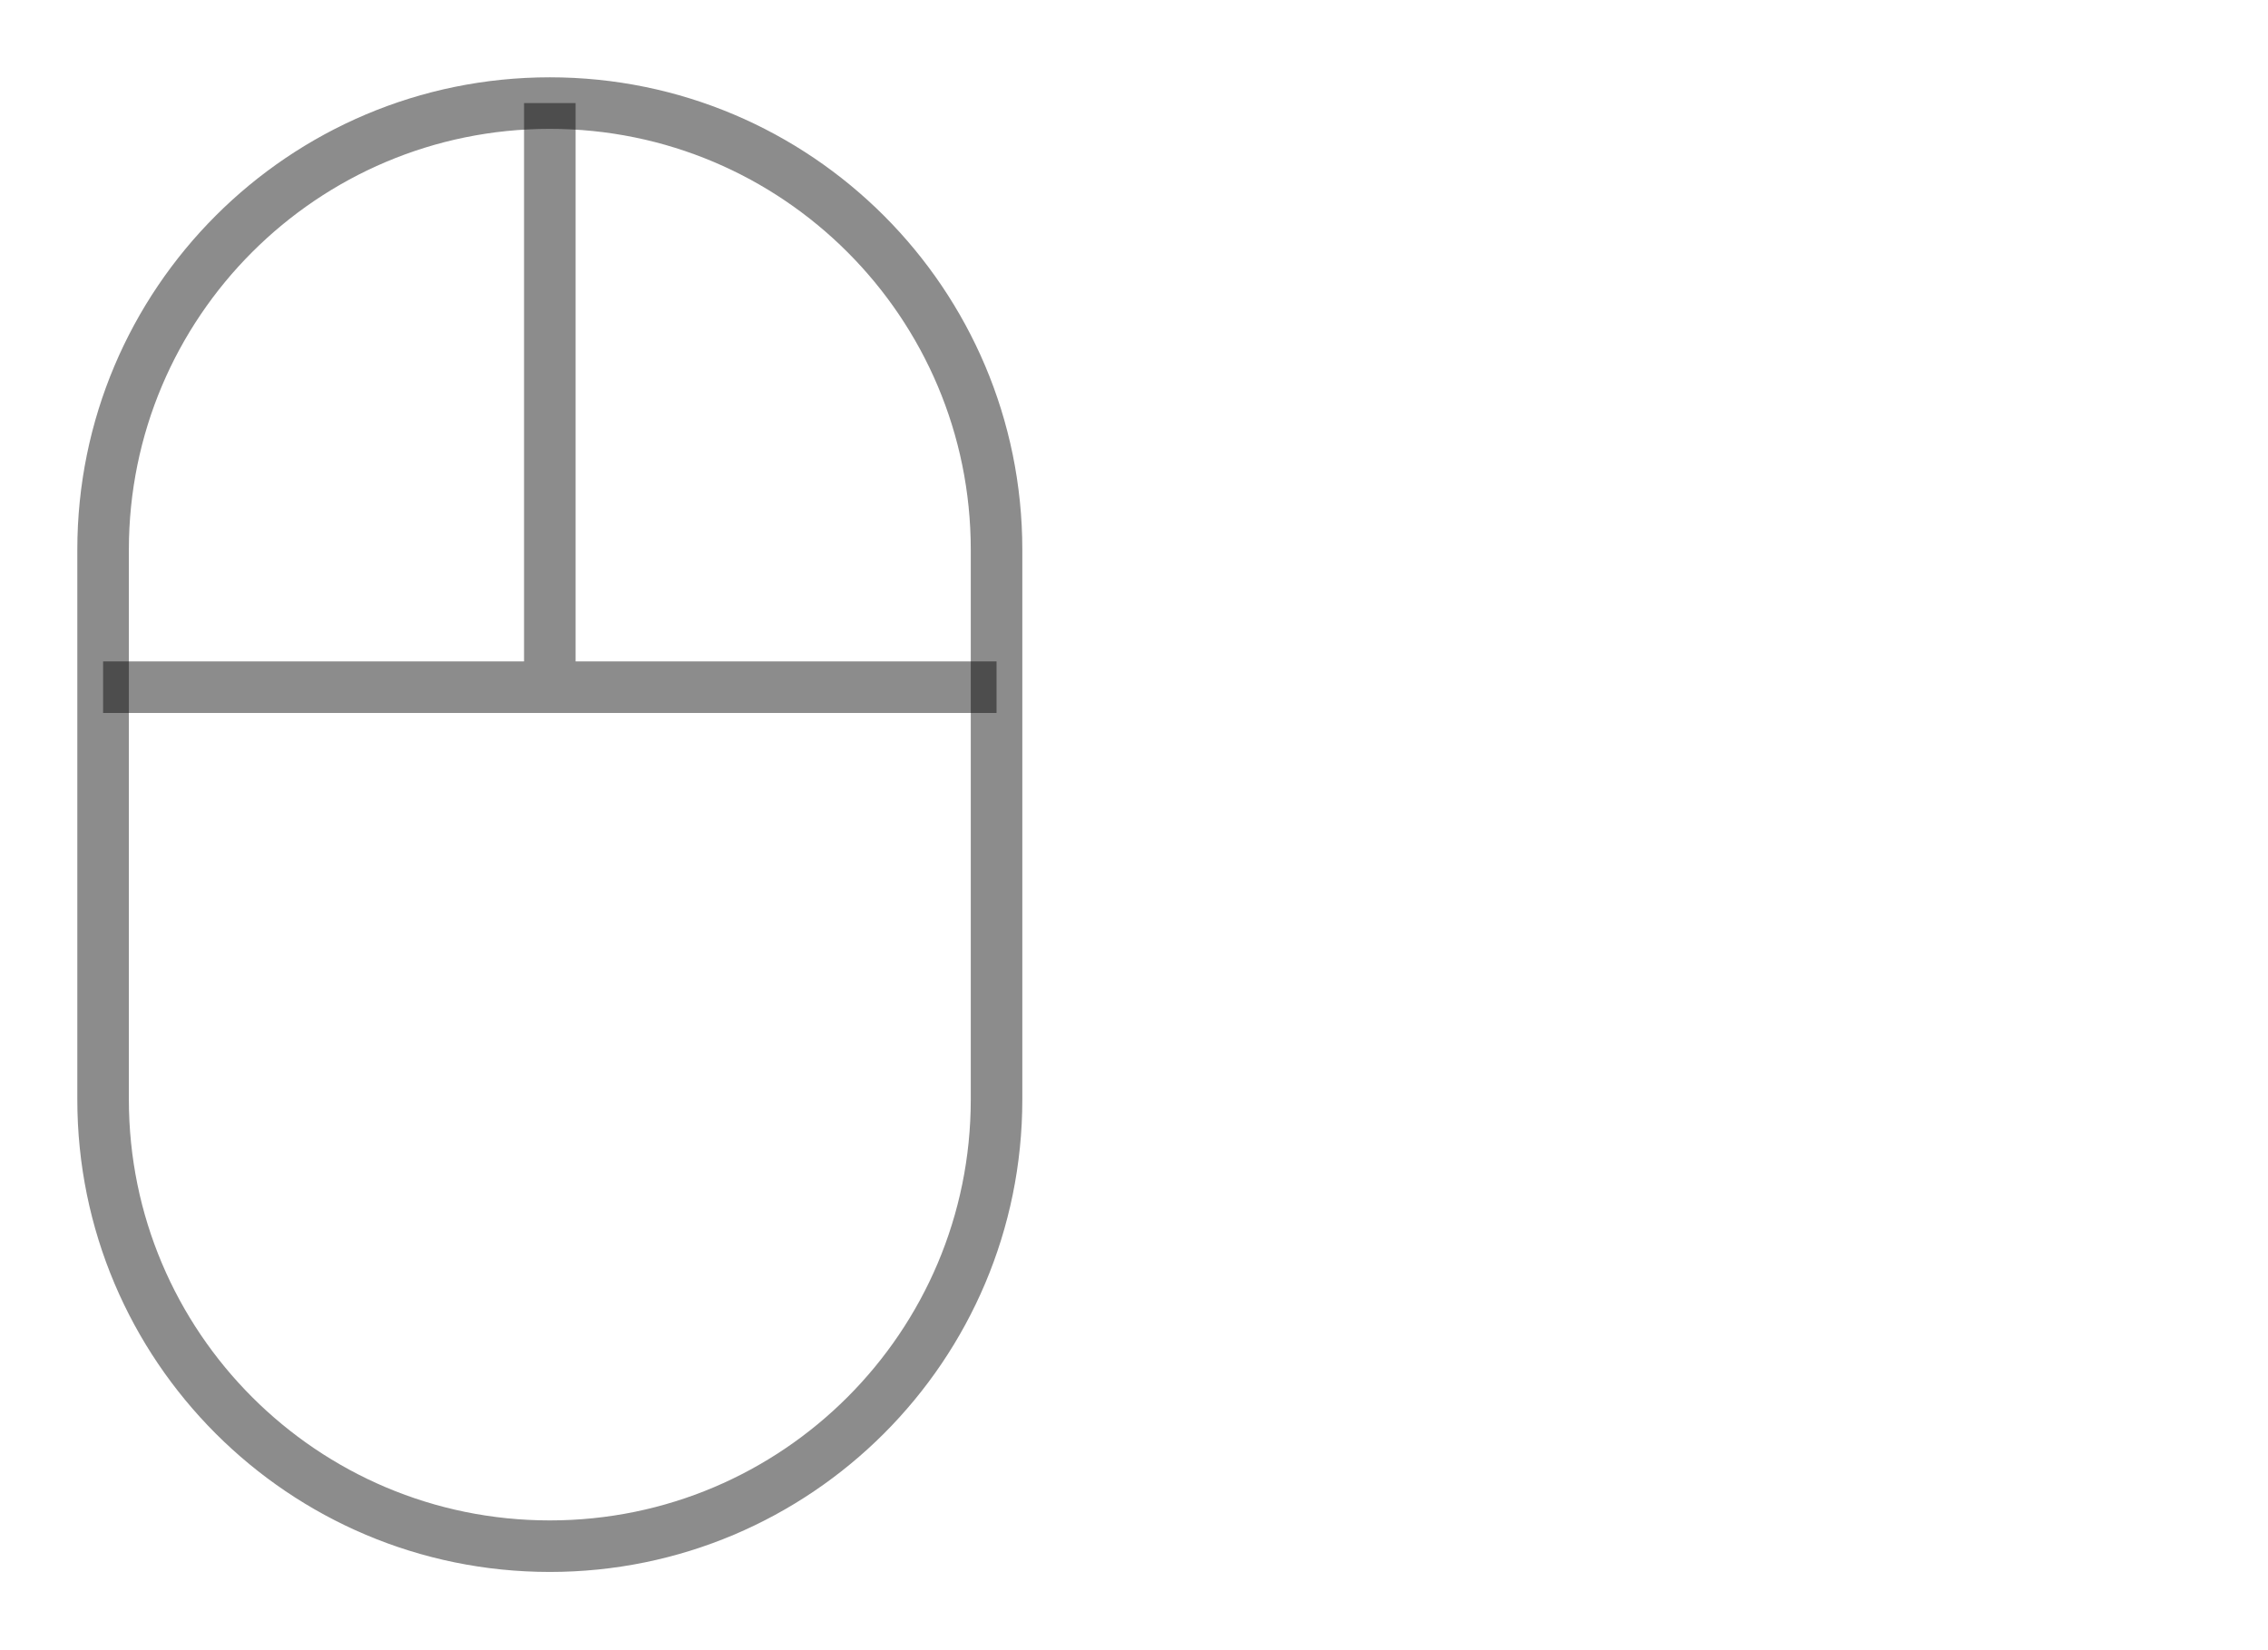
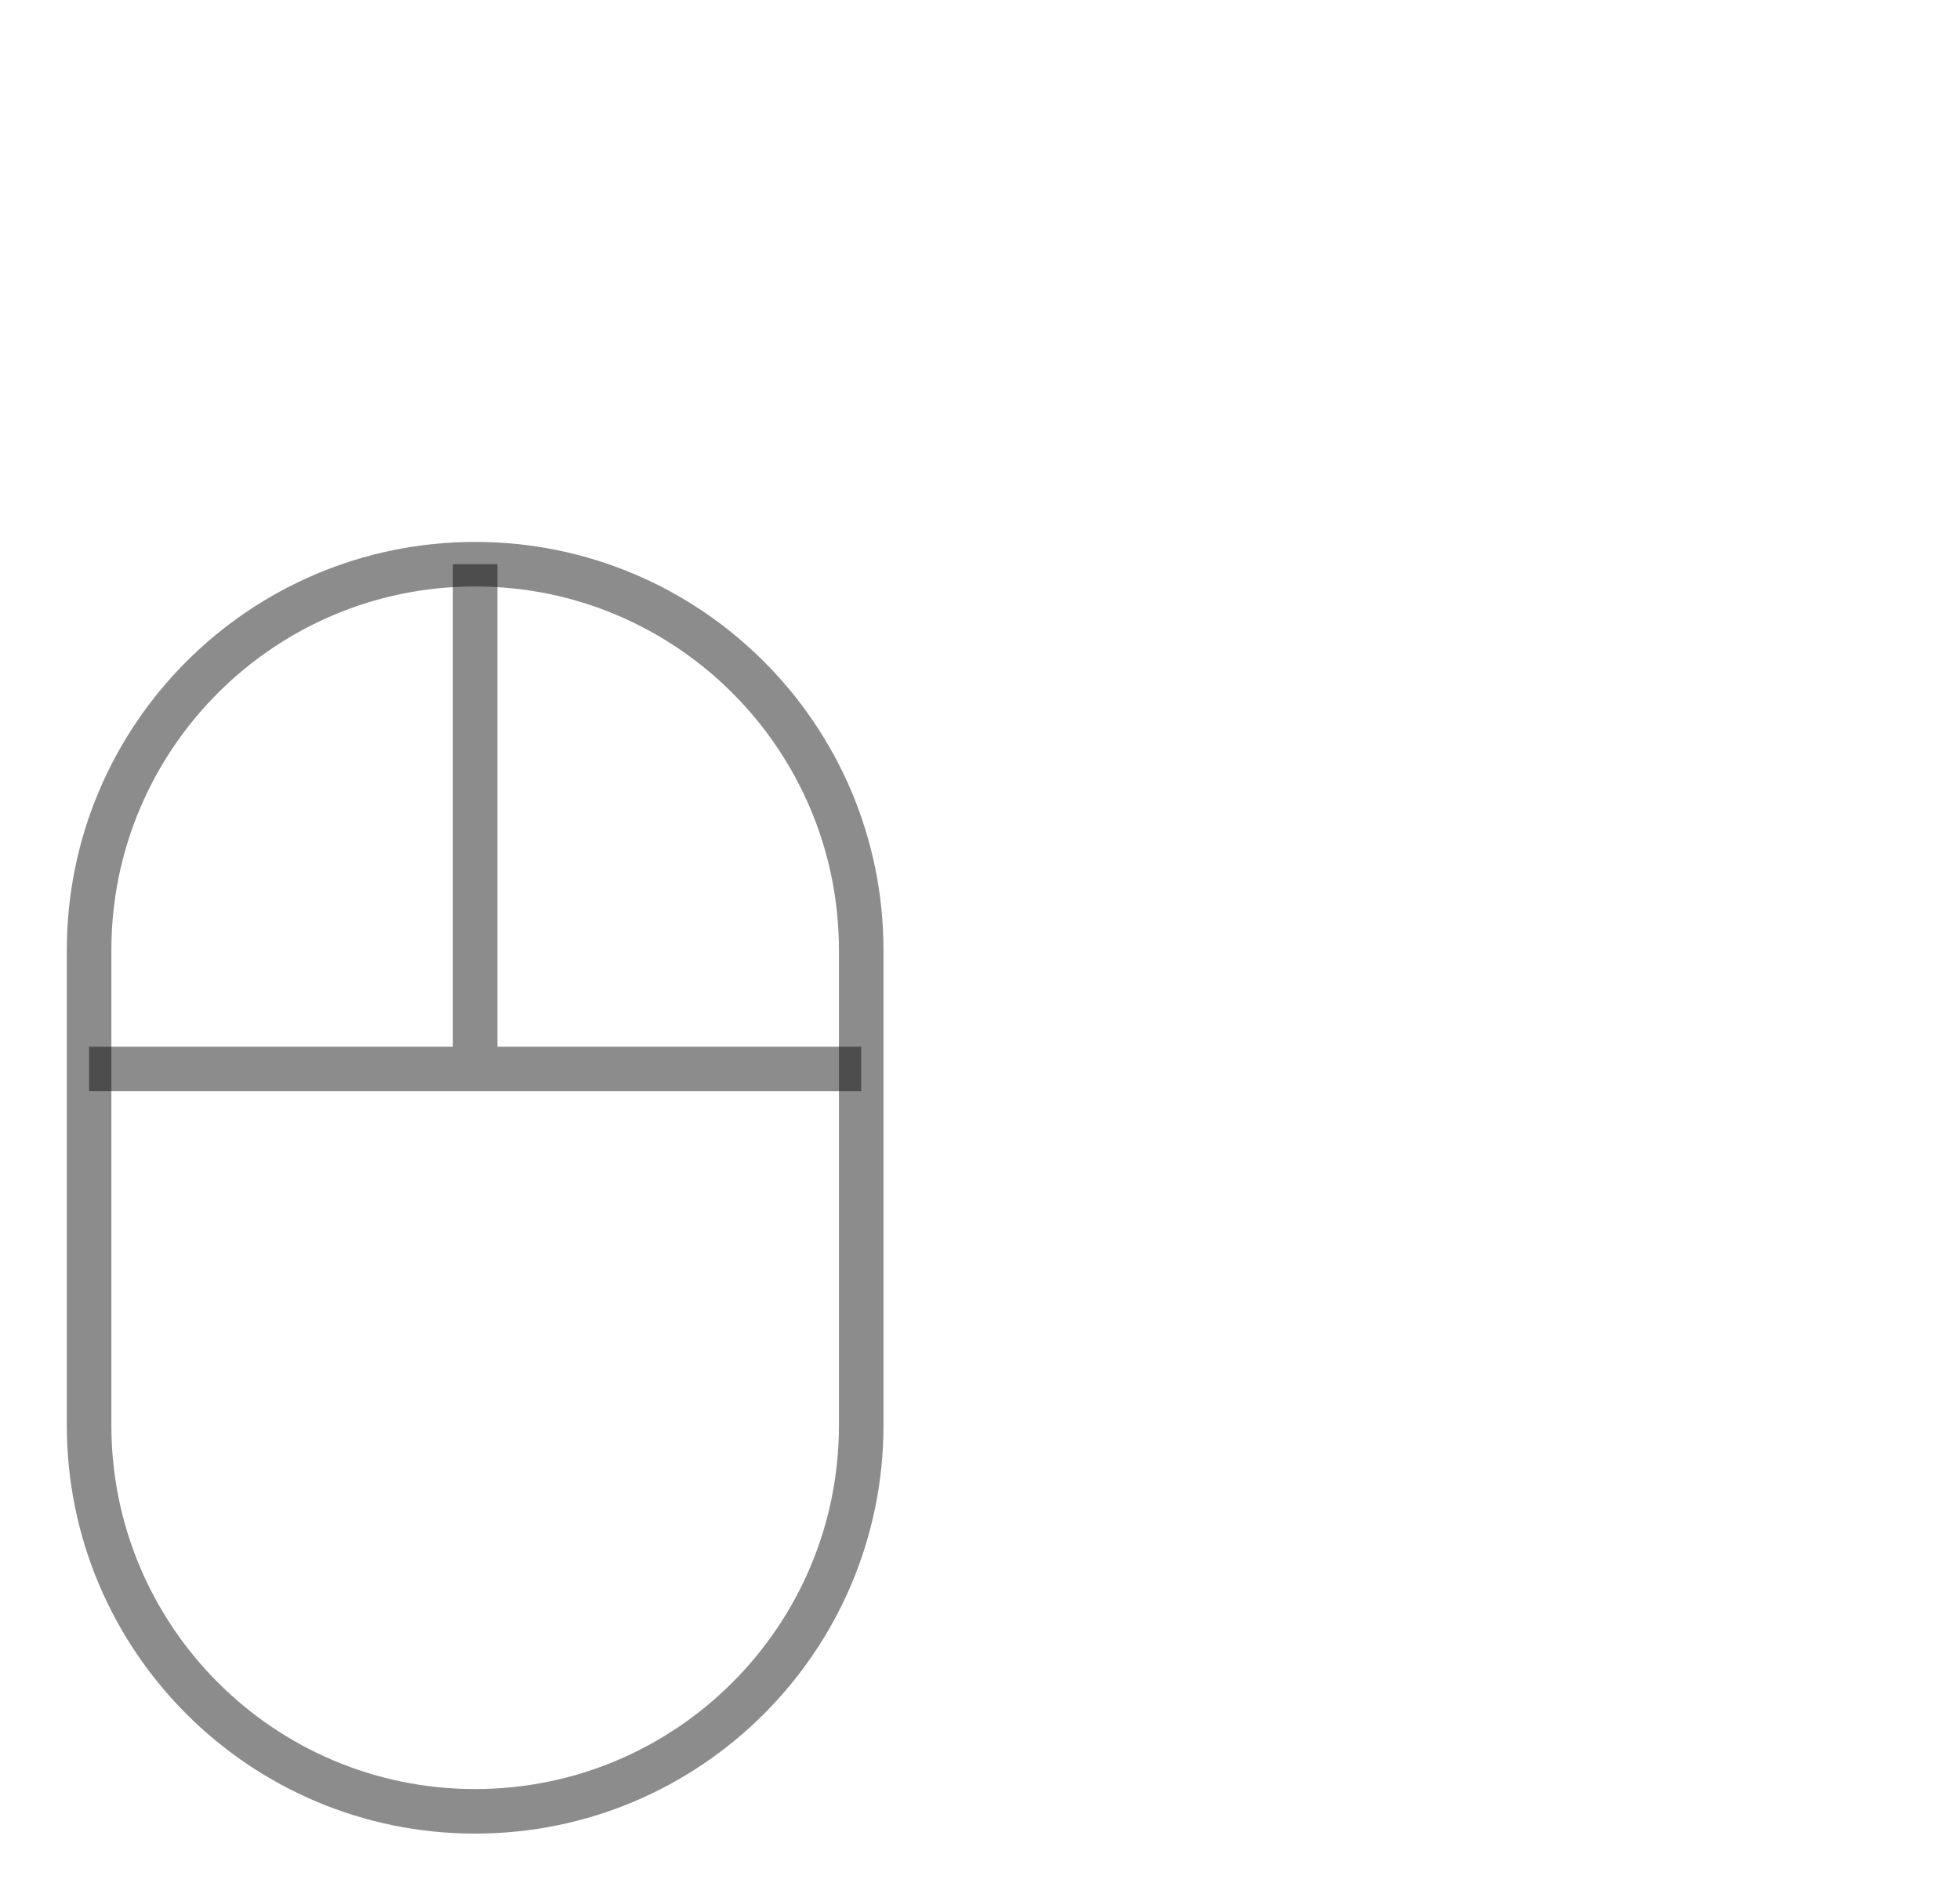
- <svg xmlns="http://www.w3.org/2000/svg" viewBox="0 0 132 96" fill="none" aria-hidden="true">
+ <svg xmlns="http://www.w3.org/2000/svg" viewBox="0 0 132 128" fill="none" aria-hidden="true">
  <defs>
    <clipPath id="wc-mouse-body">
-       <rect x="6" y="6" width="52" height="84" rx="26" />
+       <rect x="6" y="38" width="52" height="84" rx="26" />
    </clipPath>
  </defs>
+   <g data-key="true" opacity="0">
+     <rect x="6" y="0" width="52" height="26" rx="8" stroke="currentColor" stroke-width="3" />
+     <text data-key-label="true" x="32" y="13.5" fill="currentColor" font-family="system-ui, -apple-system, sans-serif" font-size="13" font-weight="600" text-anchor="middle" dominant-baseline="central" />
+   </g>
  <g clip-path="url(#wc-mouse-body)">
-     <rect data-button="0" x="6" y="6" width="26" height="34" fill="currentColor" opacity="0" />
-     <rect data-button="2" x="32" y="6" width="26" height="34" fill="currentColor" opacity="0" />
-     <rect data-button="1" x="27" y="12" width="10" height="22" rx="5" fill="currentColor" opacity="0" />
+     <rect data-button="0" x="6" y="38" width="26" height="34" fill="currentColor" opacity="0" />
+     <rect data-button="2" x="32" y="38" width="26" height="34" fill="currentColor" opacity="0" />
+     <rect data-button="1" x="27" y="44" width="10" height="22" rx="5" fill="currentColor" opacity="0" />
  </g>
-   <rect x="6" y="6" width="52" height="84" rx="26" stroke="currentColor" stroke-width="3" opacity="0.45" />
-   <path d="M32 6V40M6 40H58" stroke="currentColor" stroke-width="3" opacity="0.45" />
-   <path data-trail="true" d="M78 22V60H120" stroke="currentColor" stroke-width="4" stroke-linecap="round" stroke-linejoin="round" opacity="0" />
+   <rect x="6" y="38" width="52" height="84" rx="26" stroke="currentColor" stroke-width="3" opacity="0.45" />
+   <path d="M32 38V72M6 72H58" stroke="currentColor" stroke-width="3" opacity="0.45" />
+   <path data-trail="true" d="M78 54V92H120" stroke="currentColor" stroke-width="4" stroke-linecap="round" stroke-linejoin="round" opacity="0" />
</svg>
